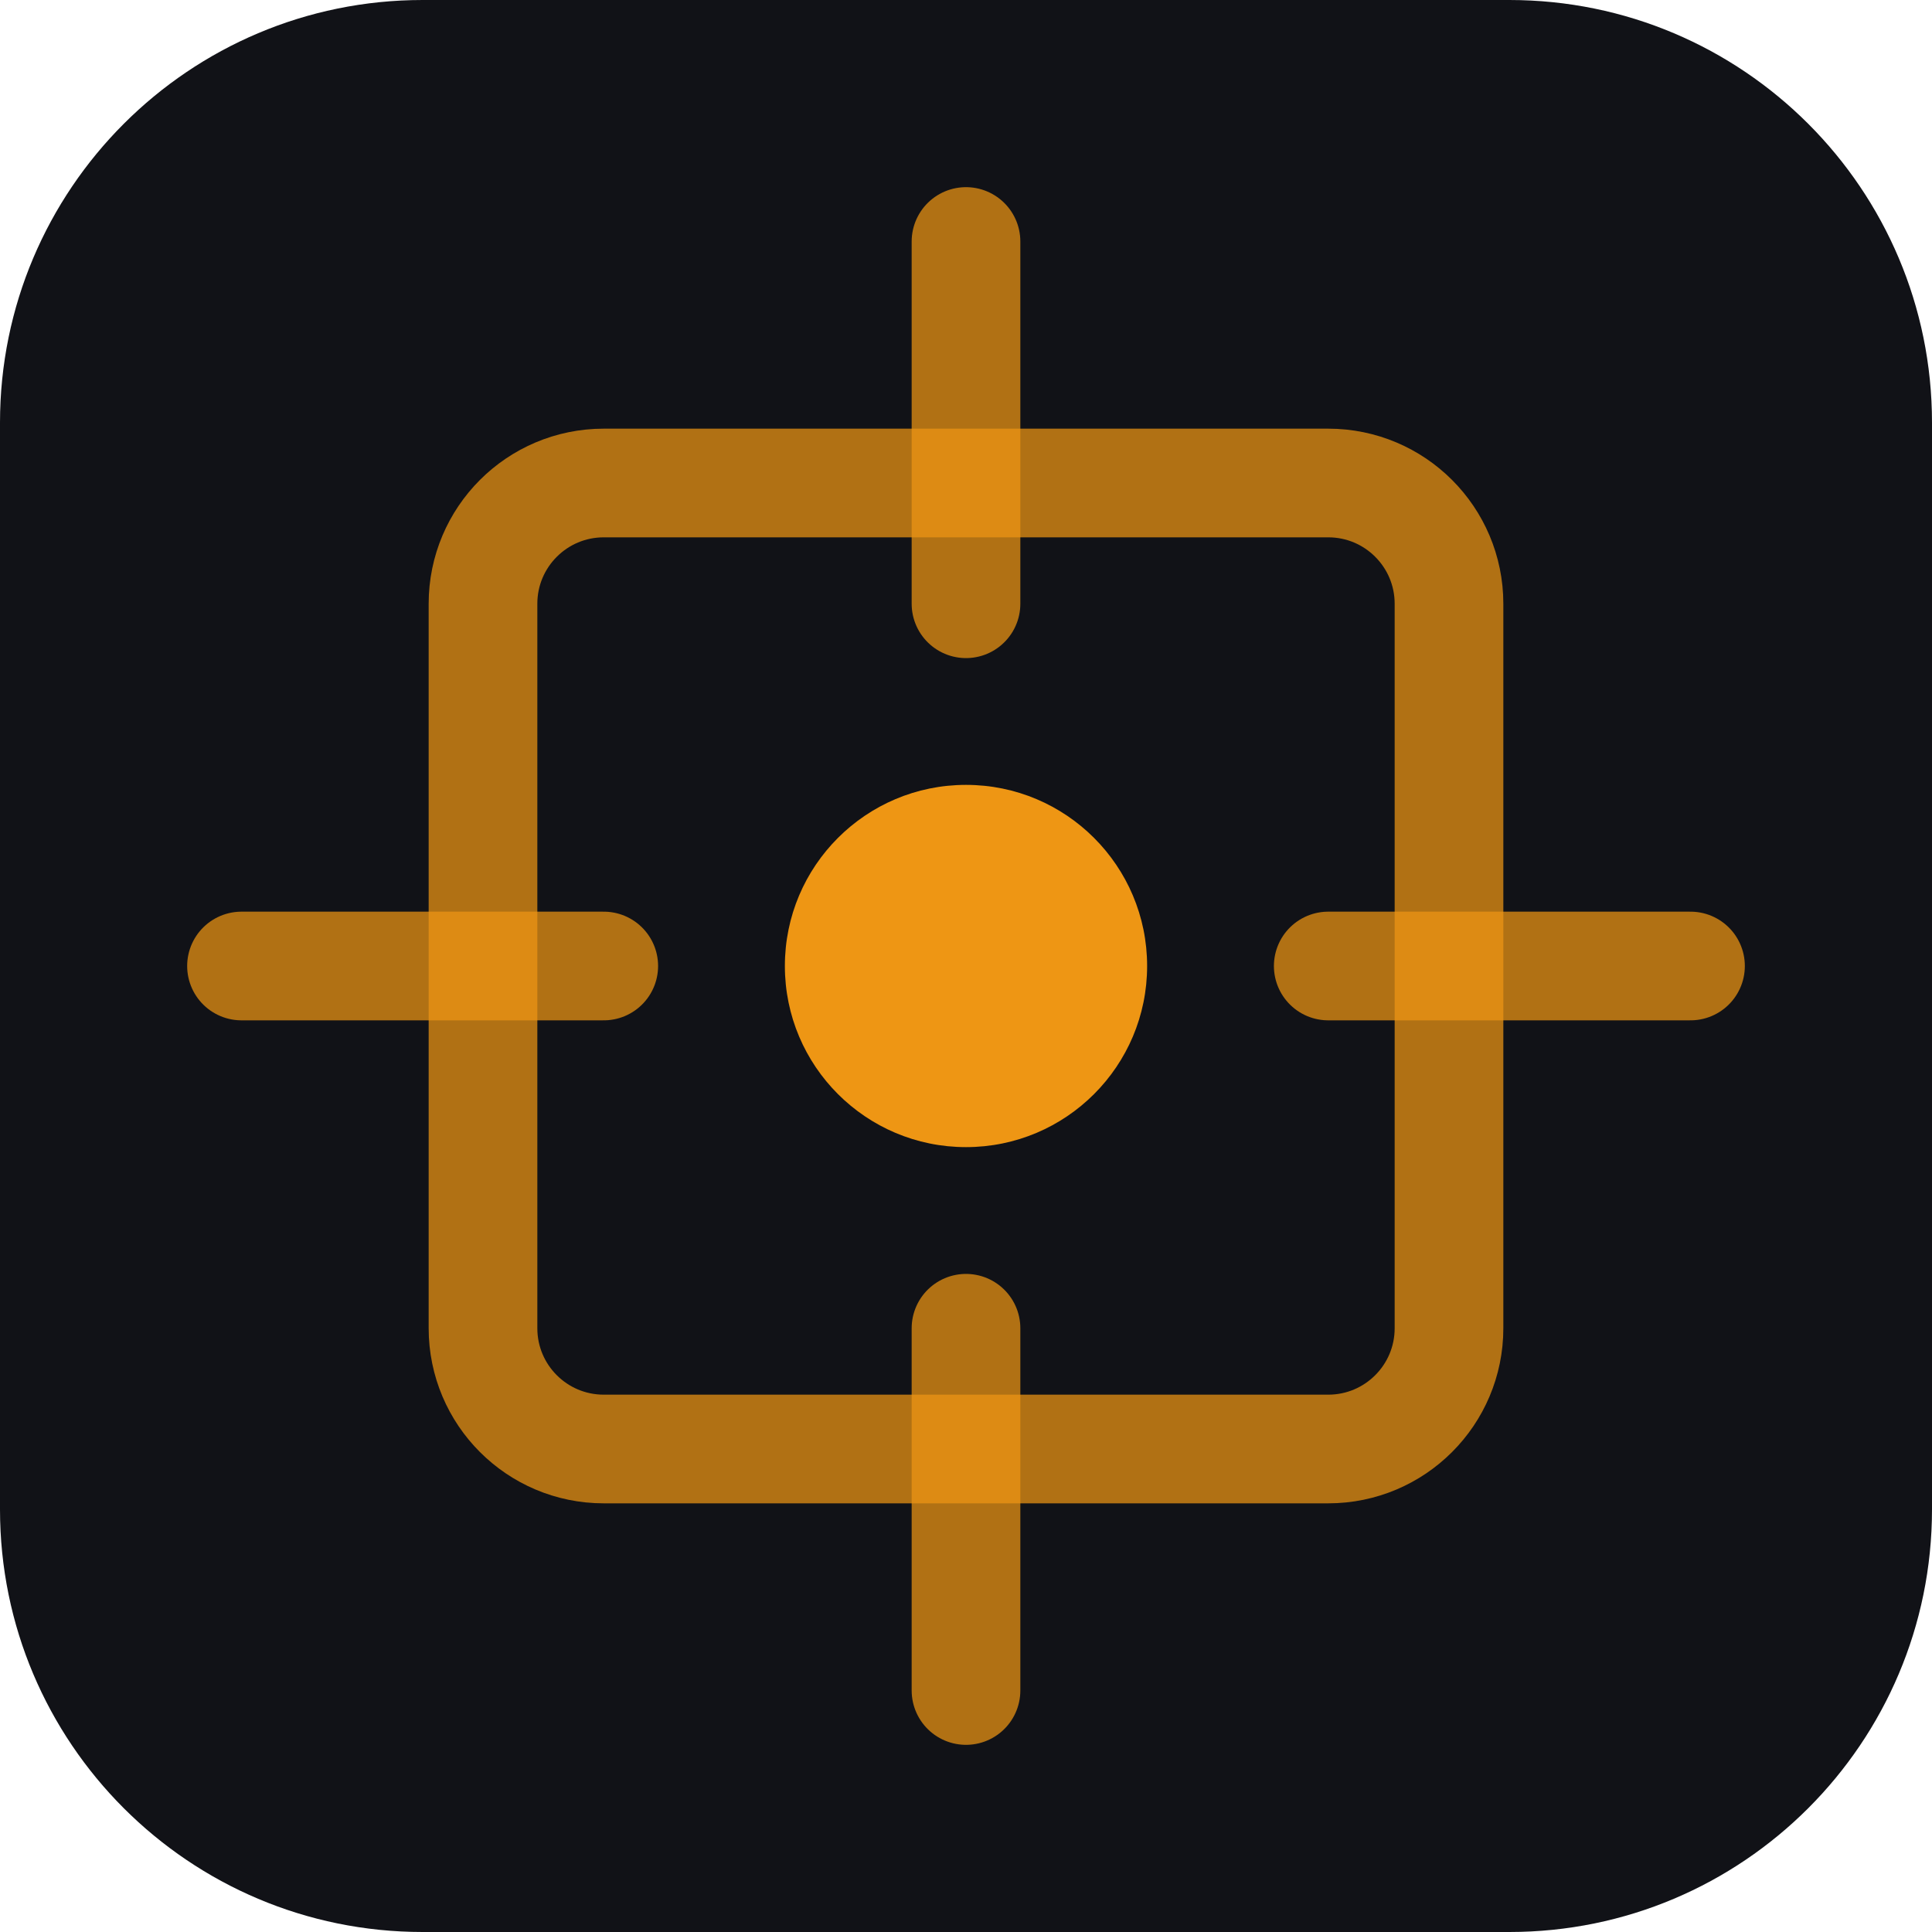
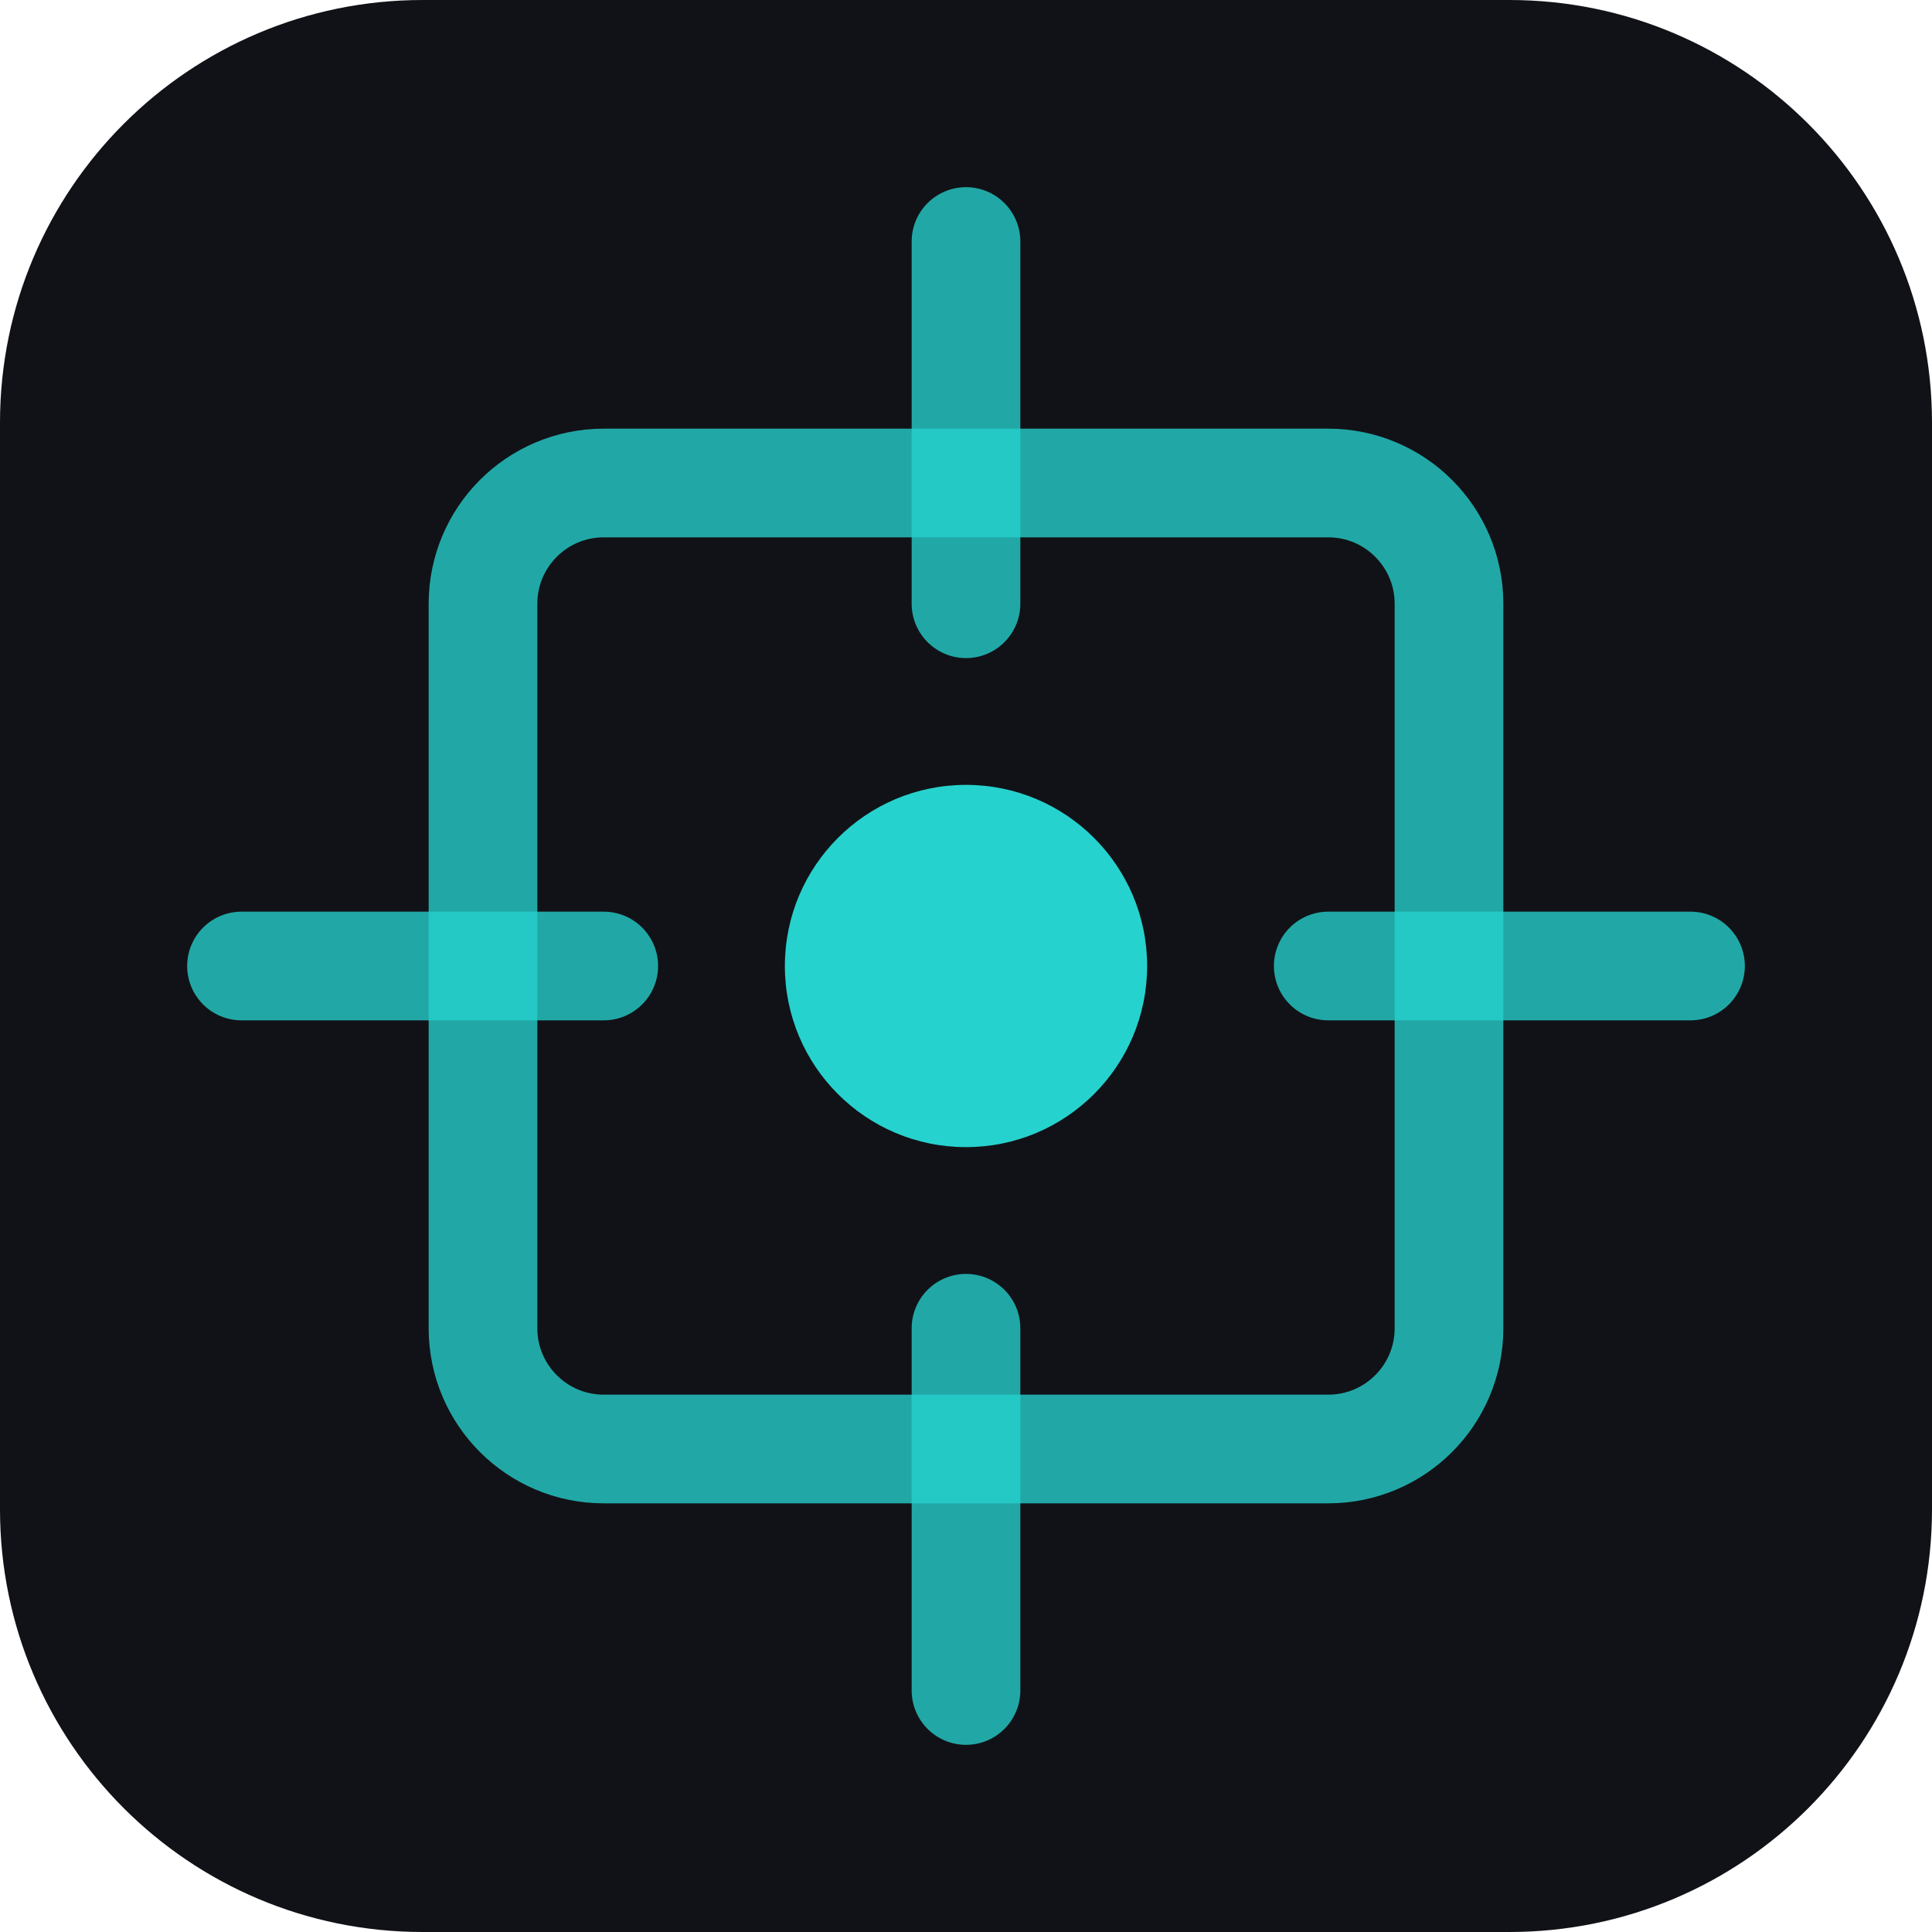
<svg xmlns="http://www.w3.org/2000/svg" width="32" height="32" viewBox="0 0 32 32">
  <rect width="32" height="32" rx="7" fill="#111217" />
-   <rect x="8" y="8" width="16" height="16" rx="2" fill="none" stroke="#ee9614" stroke-opacity="0.72" stroke-width="1.8" />
-   <path d="M16 4v6M16 22v6M4 16h6M22 16h6" stroke="#ee9614" stroke-opacity="0.72" stroke-width="1.8" stroke-linecap="round" />
-   <circle cx="16" cy="16" r="3" fill="#ee9614" />
+   <rect x="8" y="8" width="16" height="16" rx="2" fill="none" stroke="#26d2ce" stroke-opacity="0.78" stroke-width="1.8" />
+   <path d="M16 4v6M16 22v6M4 16h6M22 16h6" stroke="#26d2ce" stroke-opacity="0.78" stroke-width="1.8" stroke-linecap="round" />
+   <circle cx="16" cy="16" r="3" fill="#26d2ce" />
</svg>
